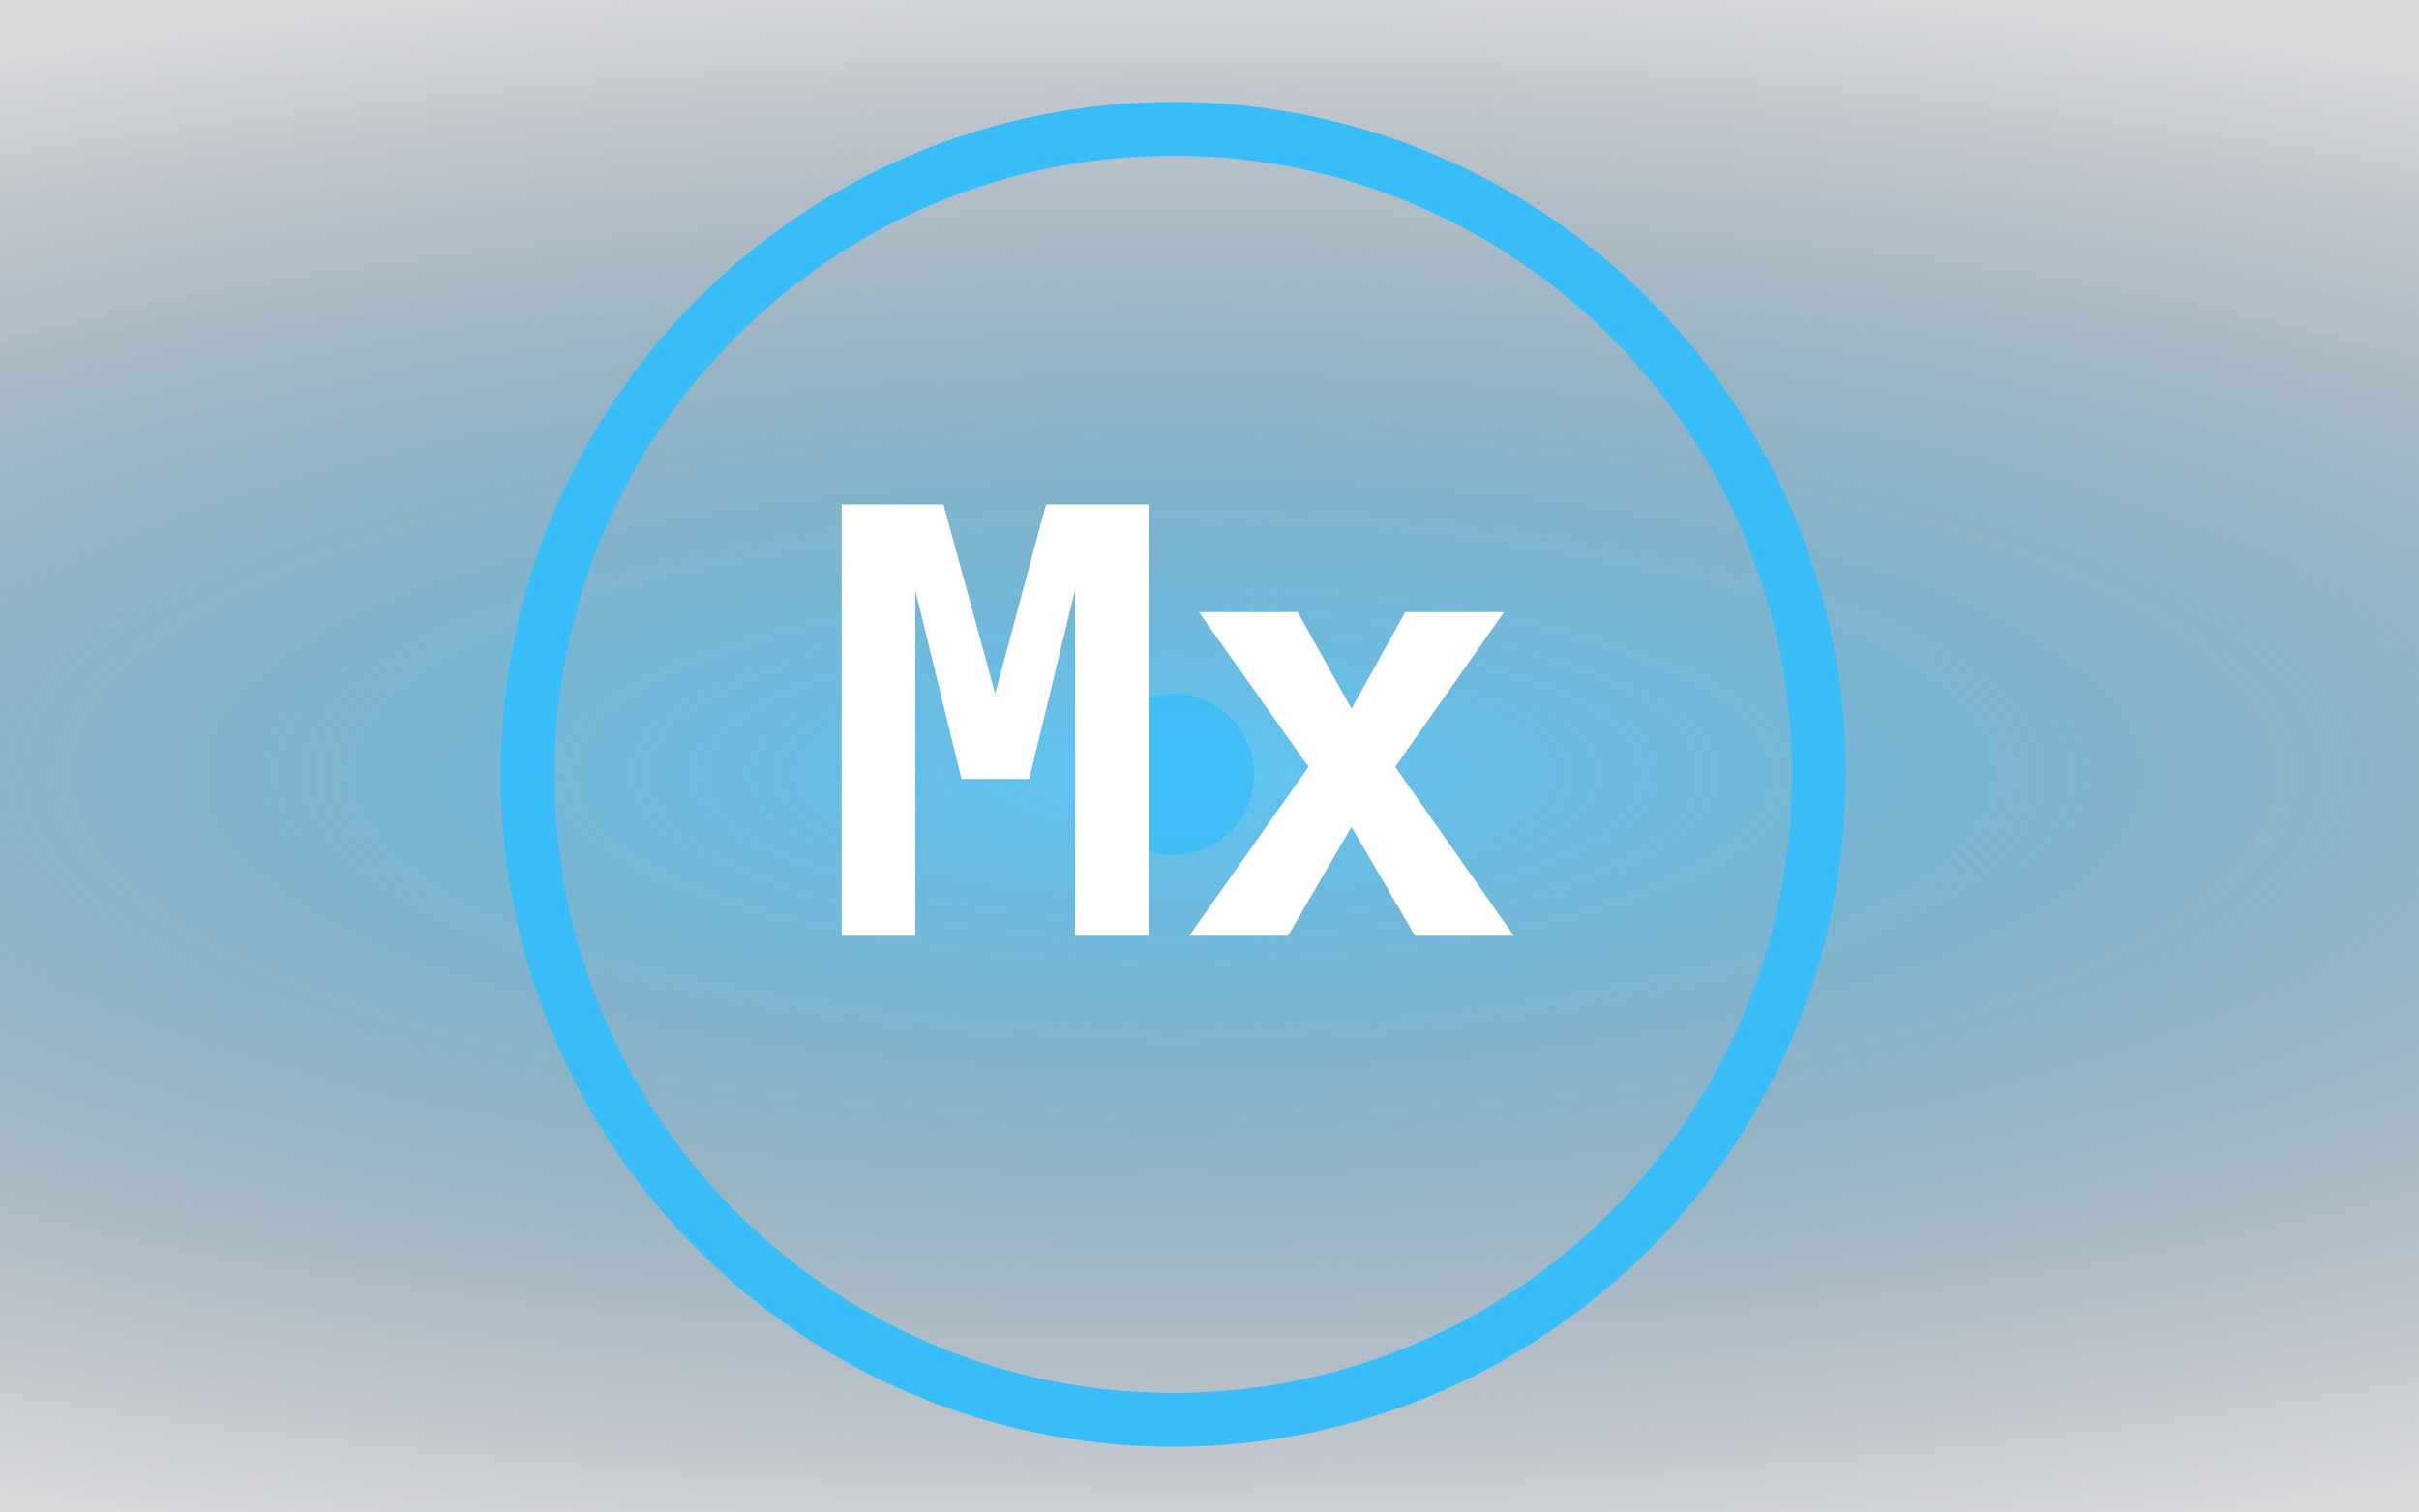
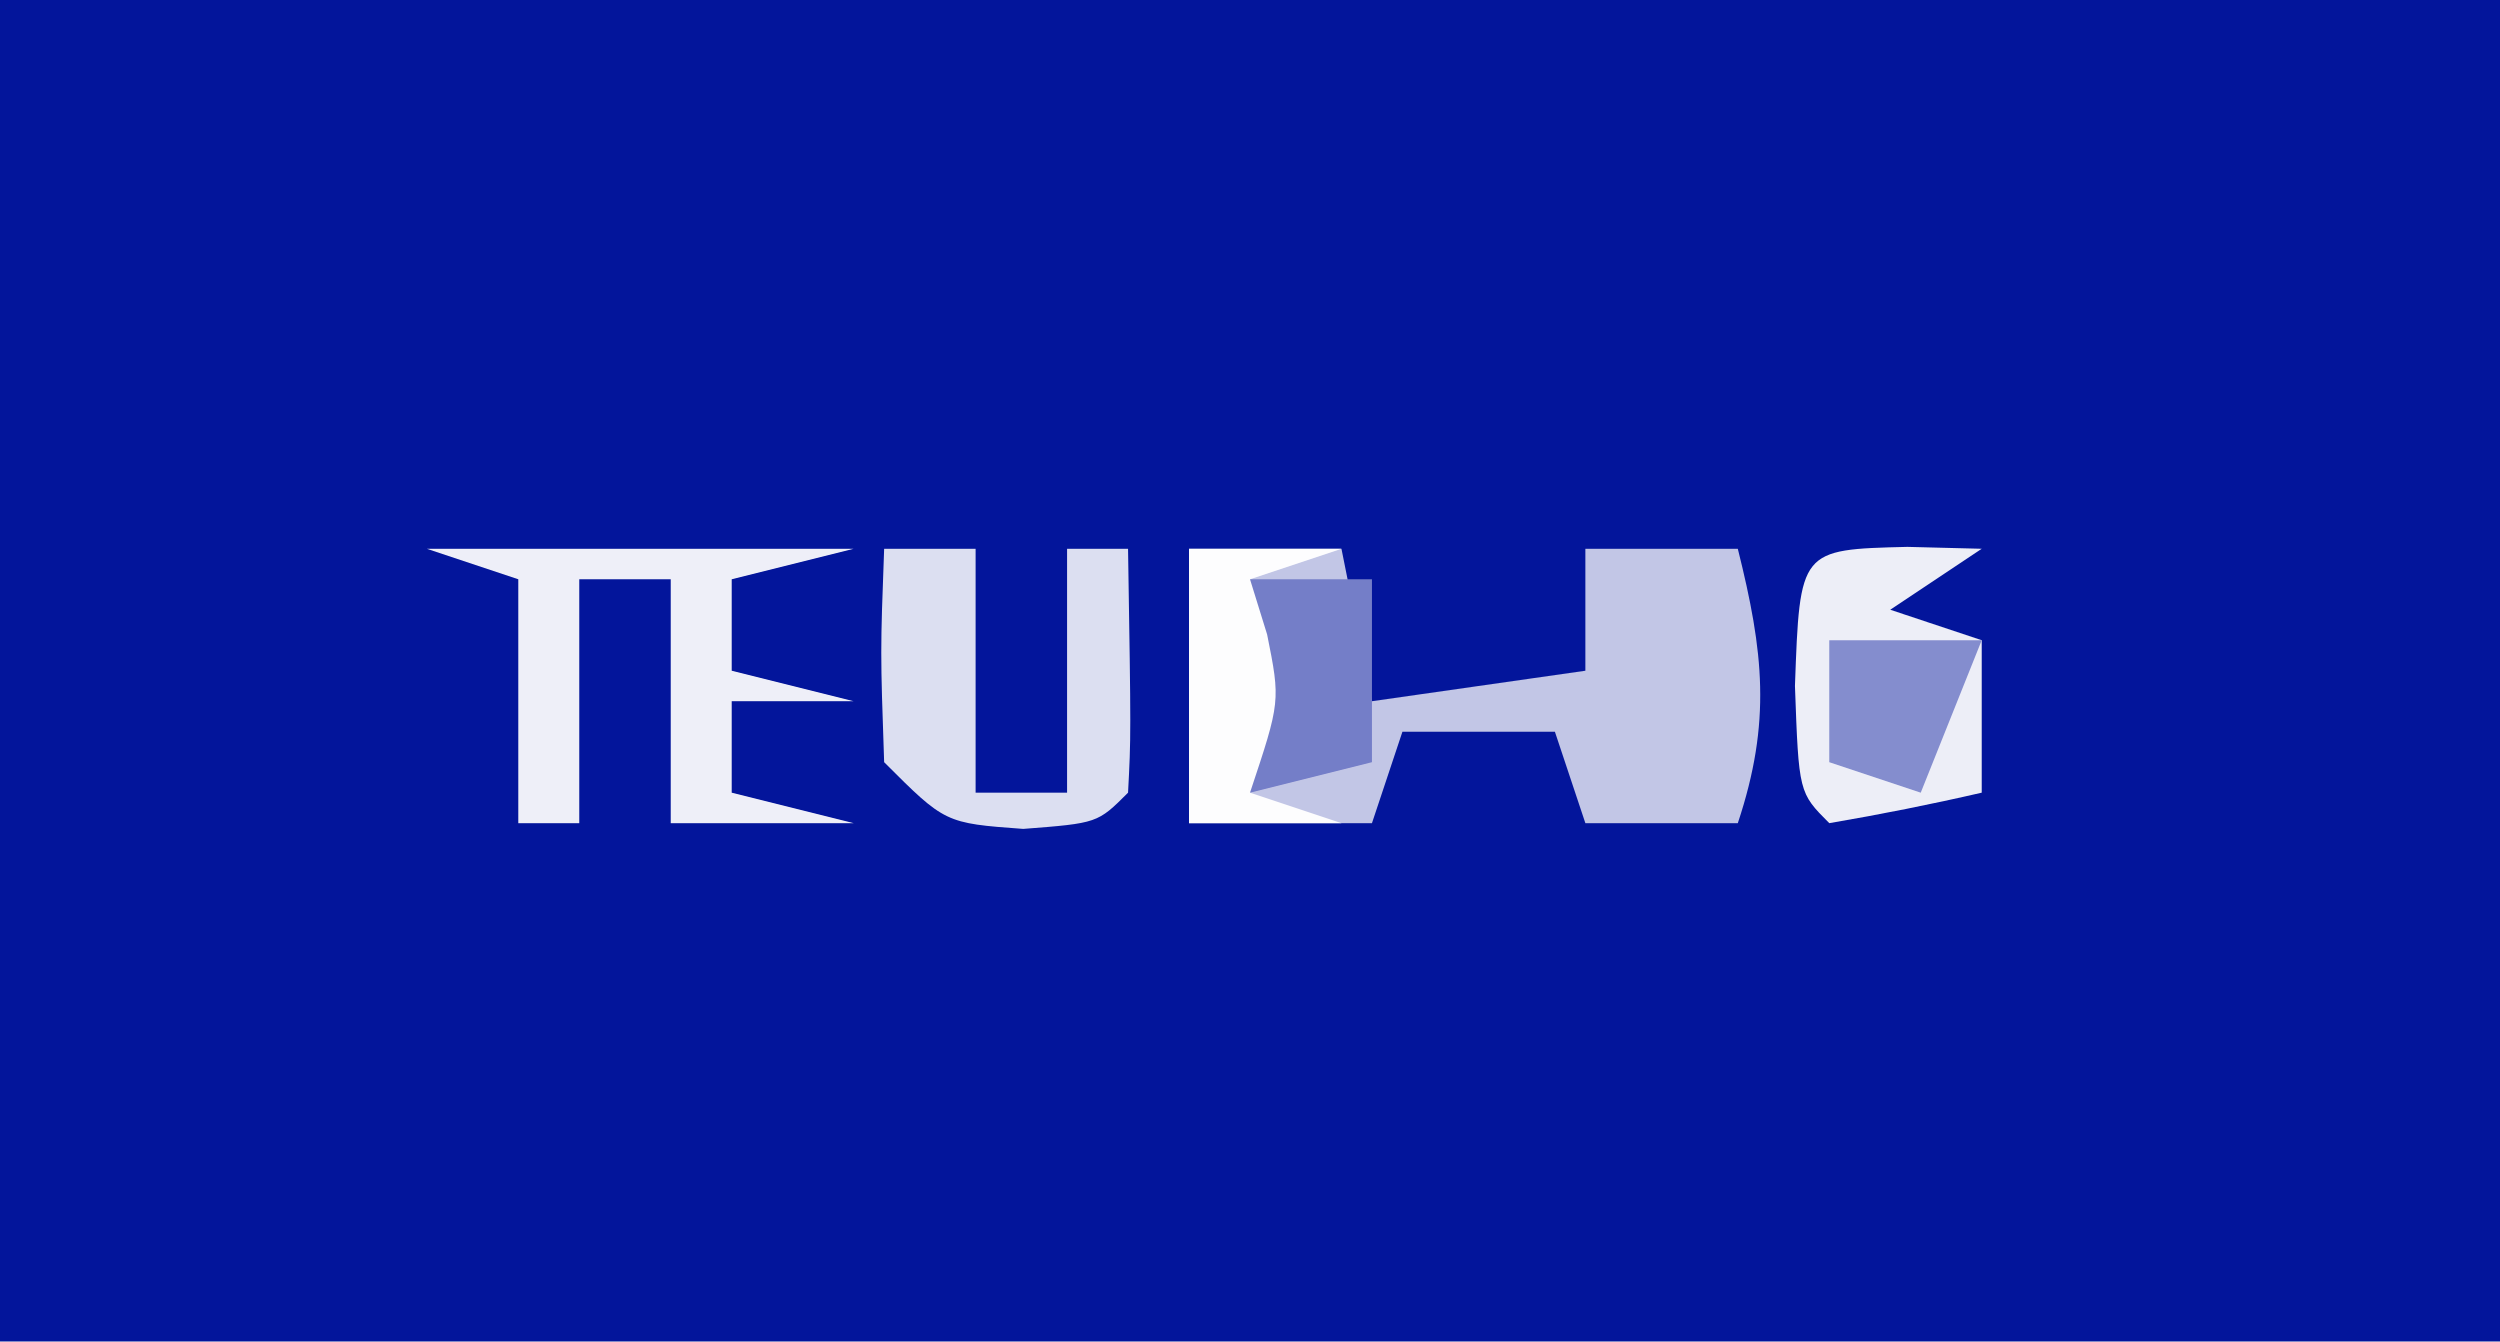
- <svg xmlns="http://www.w3.org/2000/svg" role="img" viewBox="56.387 1.8 89.92 55.019" style="max-height: 500px" width="56" height="35">
-   <defs>
-     <radialGradient r="50%" cy="50%" cx="50%" id="glowGradient">
-       <stop stop-opacity="0.8" stop-color="#38bdf8" offset="0%" />
-       <stop stop-opacity="0.1" stop-color="#0f172a" offset="100%" />
-     </radialGradient>
-   </defs>
-   <rect rx="12" fill="url(#glowGradient)" height="60" width="200" />
-   <circle stroke-width="2" stroke="#38bdf8" fill="none" r="24" cy="30" cx="100" />
-   <circle opacity="0.8" fill="#38bdf8" r="3" cy="30" cx="100" />
-   <text font-weight="bold" fill="#ffffff" font-size="22" font-family="Consolas, monospace" text-anchor="middle" y="36" x="100">    Mx  </text>
+ <svg xmlns="http://www.w3.org/2000/svg" version="1.1" width="82" height="44">
+   <path d="M0 0 C27.06 0 54.12 0 82 0 C82 14.52 82 29.04 82 44 C54.94 44 27.88 44 0 44 C0 29.48 0 14.96 0 0 Z " fill="#03159B" transform="translate(0,0)" />
+   <path d="M0 0 C1.65 0 3.3 0 5 0 C5.33 1.65 5.66 3.3 6 5 C9.465 4.505 9.465 4.505 13 4 C13 2.68 13 1.36 13 0 C14.65 0 16.3 0 18 0 C18.845 3.378 19.108 5.675 18 9 C16.35 9 14.7 9 13 9 C12.67 8.01 12.34 7.02 12 6 C10.35 6 8.7 6 7 6 C6.67 6.99 6.34 7.98 6 9 C4.02 9 2.04 9 0 9 C0 6.03 0 3.06 0 0 Z " fill="#C2C6E6" transform="translate(39,18)" />
+   <path d="M0 0 C4.62 0 9.24 0 14 0 C12.68 0.33 11.36 0.66 10 1 C10 1.99 10 2.98 10 4 C11.32 4.33 12.64 4.66 14 5 C12.68 5 11.36 5 10 5 C10 5.99 10 6.98 10 8 C11.32 8.33 12.64 8.66 14 9 C12.02 9 10.04 9 8 9 C8 6.36 8 3.72 8 1 C7.01 1 6.02 1 5 1 C5 3.64 5 6.28 5 9 C4.34 9 3.68 9 3 9 C3 6.36 3 3.72 3 1 C2.01 0.67 1.02 0.34 0 0 Z " fill="#EEEFF8" transform="translate(14,18)" />
+   <path d="M0 0 C1.207 0.031 1.207 0.031 2.438 0.062 C1.448 0.723 0.458 1.383 -0.562 2.062 C0.427 2.393 1.417 2.723 2.438 3.062 C2.438 4.713 2.438 6.362 2.438 8.062 C0.781 8.445 -0.887 8.776 -2.562 9.062 C-3.562 8.062 -3.562 8.062 -3.688 4.562 C-3.528 0.086 -3.528 0.086 0 0 Z " fill="#EDEEF7" transform="translate(62.5625,17.9375)" />
+   <path d="M0 0 C0.99 0 1.98 0 3 0 C3 2.64 3 5.28 3 8 C3.99 8 4.98 8 6 8 C6 5.36 6 2.72 6 0 C6.66 0 7.32 0 8 0 C8.098 6.152 8.098 6.152 8 8 C7 9 7 9 4.562 9.188 C2 9 2 9 0 7 C-0.125 3.375 -0.125 3.375 0 0 Z " fill="#DCDFF1" transform="translate(29,18)" />
+   <path d="M0 0 C1.32 0 2.64 0 4 0 C4 1.98 4 3.96 4 6 C2.68 6.33 1.36 6.66 0 7 C0 4.69 0 2.38 0 0 Z " fill="#747EC8" transform="translate(41,19)" />
+   <path d="M0 0 C1.65 0 3.3 0 5 0 C4.01 0.33 3.02 0.66 2 1 C2.186 1.598 2.371 2.196 2.562 2.812 C3 5 3 5 2 8 C2.99 8.33 3.98 8.66 5 9 C3.35 9 1.7 9 0 9 C0 6.03 0 3.06 0 0 Z " fill="#FDFDFE" transform="translate(39,18)" />
+   <path d="M0 0 C1.65 0 3.3 0 5 0 C4.34 1.65 3.68 3.3 3 5 C2.01 4.67 1.02 4.34 0 4 C0 2.68 0 1.36 0 0 Z " fill="#848DCE" transform="translate(60,21)" />
</svg>
